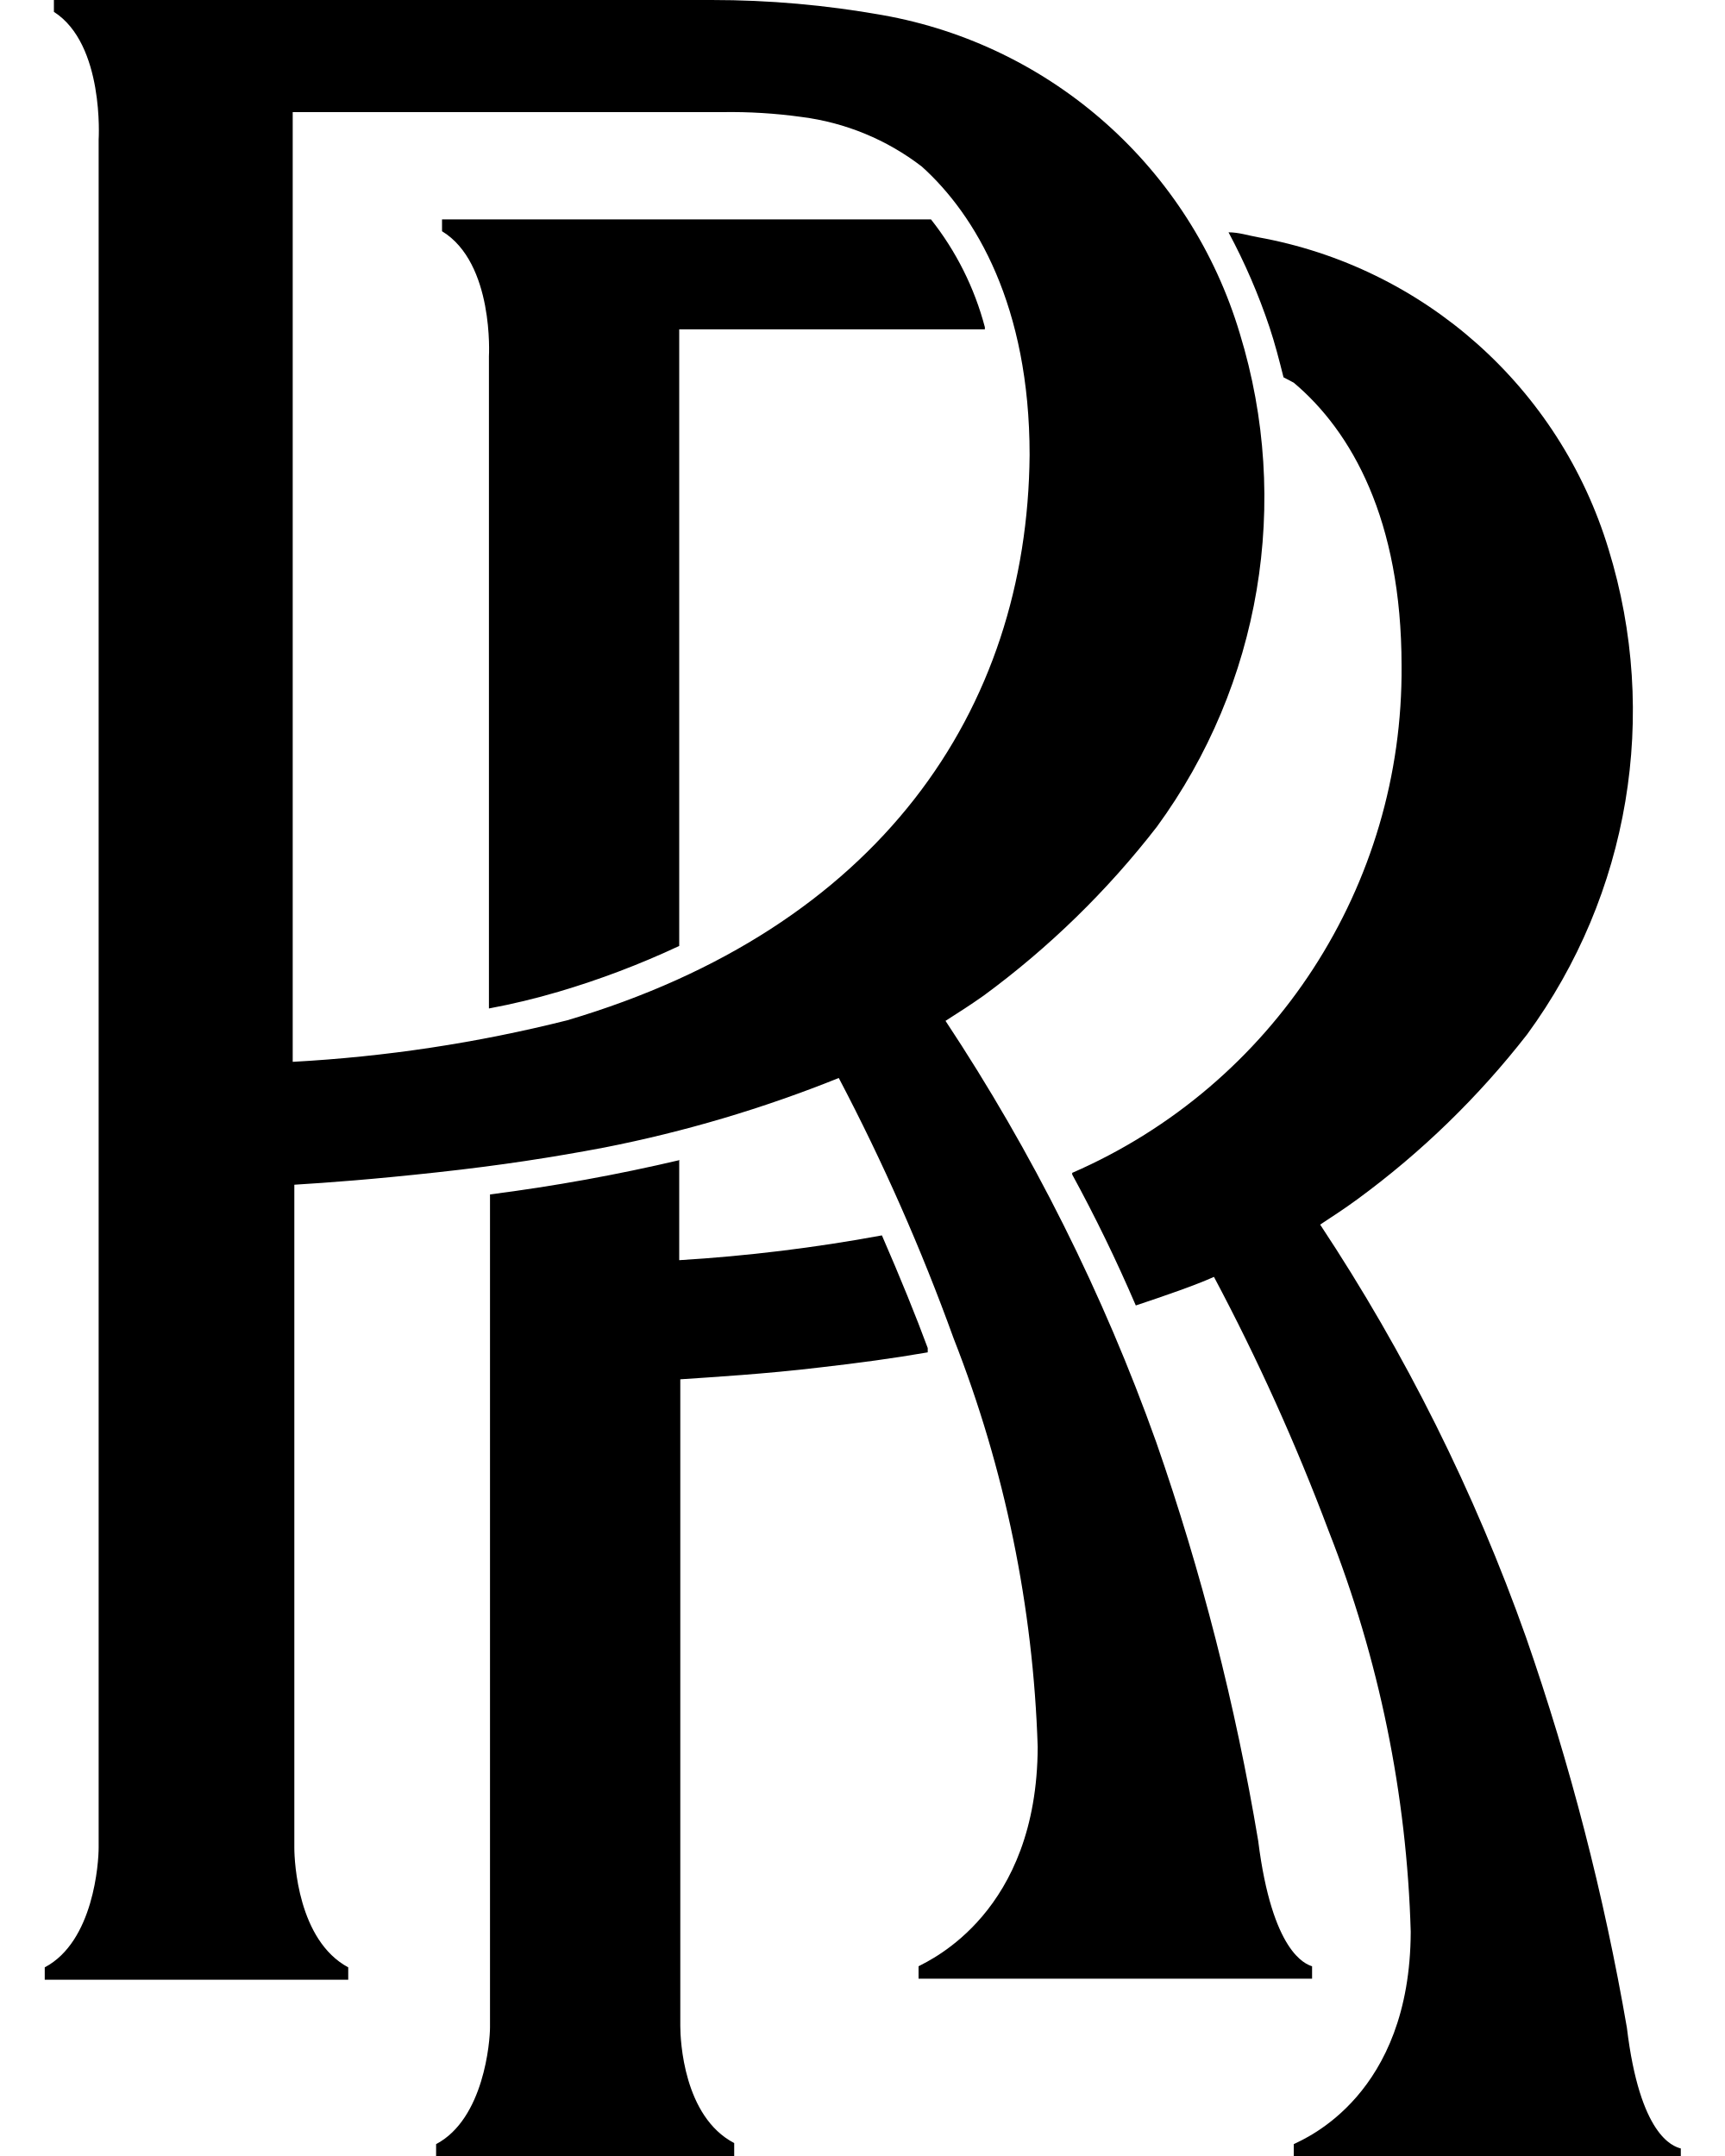
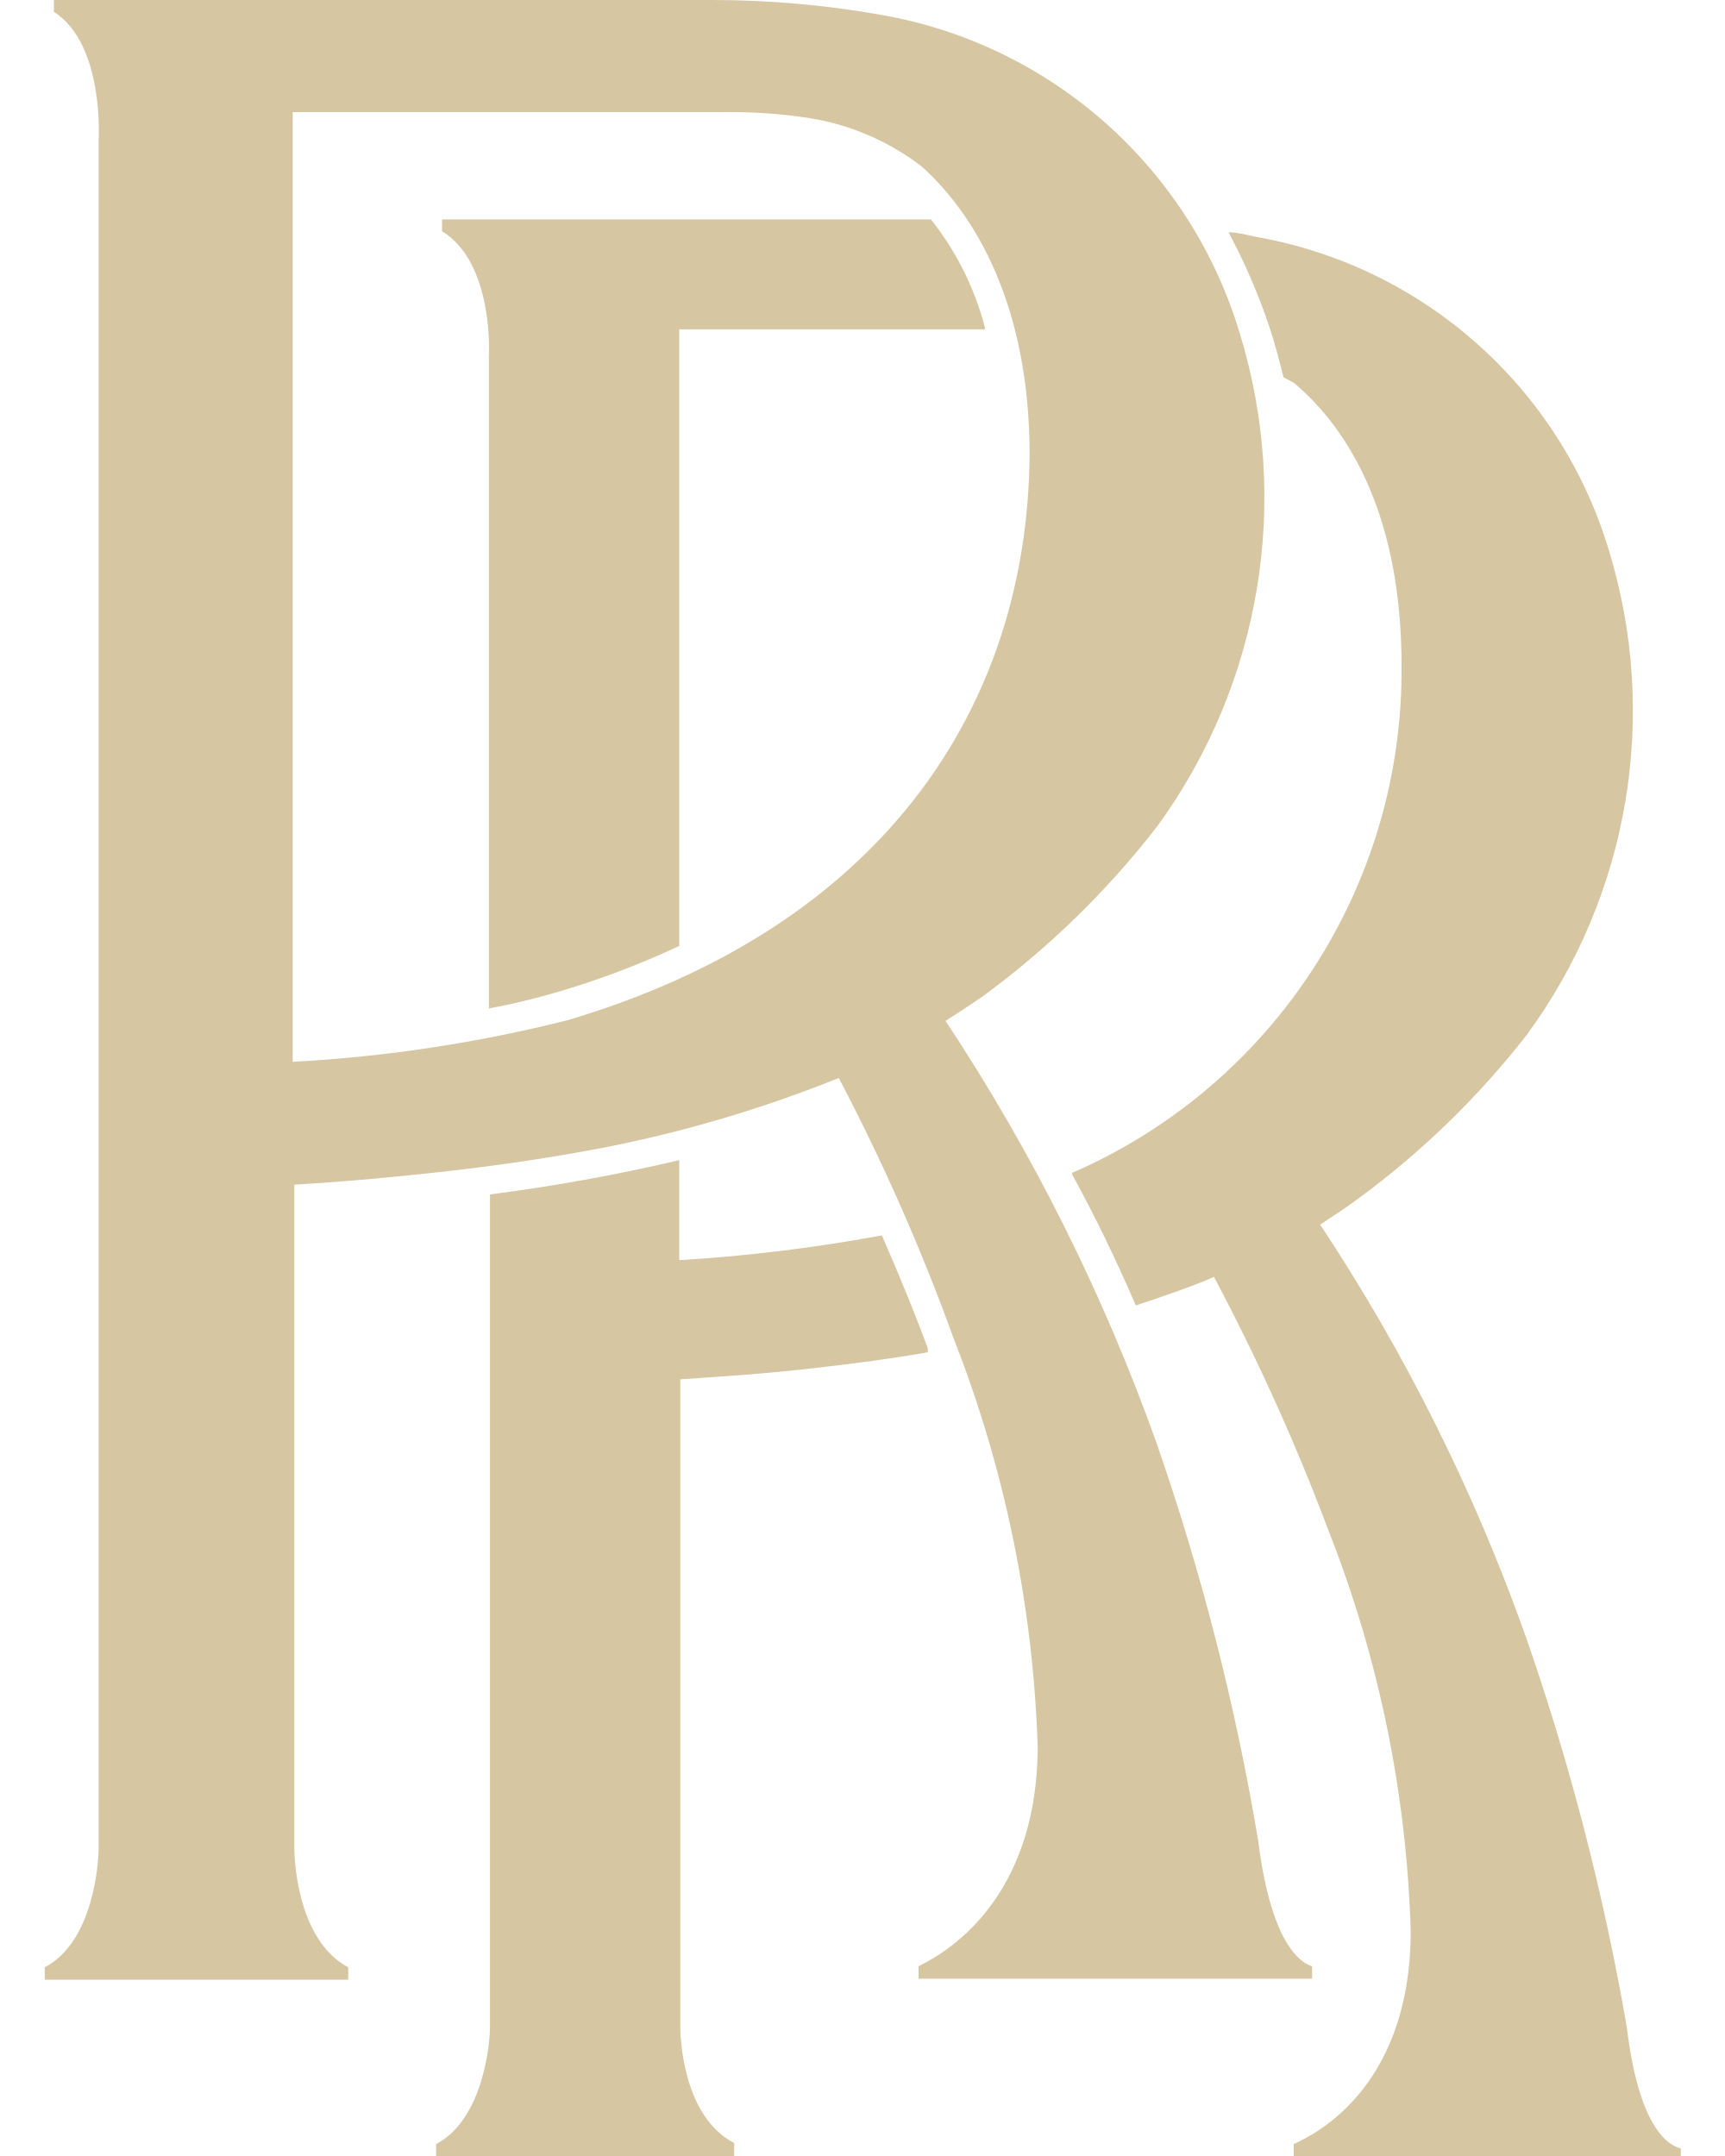
- <svg xmlns="http://www.w3.org/2000/svg" id="Layer_1" data-name="Layer 1" viewBox="0 0 32 40">
+ <svg xmlns="http://www.w3.org/2000/svg" id="Layer_1" data-name="Layer 1" viewBox="0 0 32 40" fill="#d6c6a2">
  <defs>
    <style>.cls-1{fill-rule:evenodd;}</style>
  </defs>
  <path class="cls-1" d="M1.83,34.26V2.59S1.94.82,1,.22V0H13.2a18,18,0,0,1,3.17.28A8.46,8.46,0,0,1,23,6.19a10.36,10.36,0,0,1-1.54,9.15,16.19,16.19,0,0,1-3.21,3.13c-.27.19-.43.29-.71.47a36.19,36.19,0,0,1,3.91,7.82,45,45,0,0,1,1.89,7.39c.26,2.08.88,2.29,1,2.33v.23h-7.3v-.23c.22-.12,2.2-1,2.21-4.07a22.73,22.73,0,0,0-1.56-7.58A38.53,38.53,0,0,0,15.56,20l0,0a24.12,24.12,0,0,1-4.35,1.29c-.95.18-1.91.33-3.1.46s-2,.19-2.65.23v12.3c0,.27.07,1.72,1,2.22v.23H.83v-.23c.91-.48,1-1.95,1-2.22M13.36,2.08H5.43V19.7a26.81,26.81,0,0,0,5.09-.77c5.78-1.71,8.54-5.74,8.58-10.49,0-2.76-1-4.45-2-5.35a4.61,4.61,0,0,0-2.23-.92,9.57,9.57,0,0,0-1.47-.09M12.6,21.52v1.86a31.09,31.09,0,0,0,3.76-.46c.34.78.64,1.52.85,2.09l0,.08c-.63.11-1.3.2-2,.28-1,.12-2,.18-2.59.22v12c0,.26.06,1.68,1,2.17V40H8.09v-.22c.89-.47,1-1.91,1-2.17V22.16a34.53,34.53,0,0,0,3.53-.64m7.27.24A10.17,10.17,0,0,0,26,12.35C26,9.64,25.07,8,24,7.1L23.81,7c-.08-.32-.16-.63-.26-.93a11.37,11.37,0,0,0-.76-1.76c.19,0,.37.06.54.09a8.34,8.34,0,0,1,6.51,5.79,10.17,10.17,0,0,1-1.51,9,15.87,15.87,0,0,1-3.15,3.06c-.26.19-.42.29-.69.47a35.13,35.13,0,0,1,3.82,7.66,45.68,45.68,0,0,1,1.87,7.24c.24,2,.85,2.2,1,2.24V40H24v-.22c.22-.11,2.16-.91,2.17-3.94a22,22,0,0,0-1.52-7.43,40.15,40.15,0,0,0-2.13-4.72l0,0c-.36.16-.88.34-1.45.53-.37-.86-.75-1.64-1.18-2.43M18.27,6.11H12.6V17.55a15.83,15.83,0,0,1-2.24.85,12.88,12.88,0,0,1-1.29.31V6.61s.1-1.73-.87-2.32V4.07h9.07a5.47,5.47,0,0,1,1,2" />
</svg>
